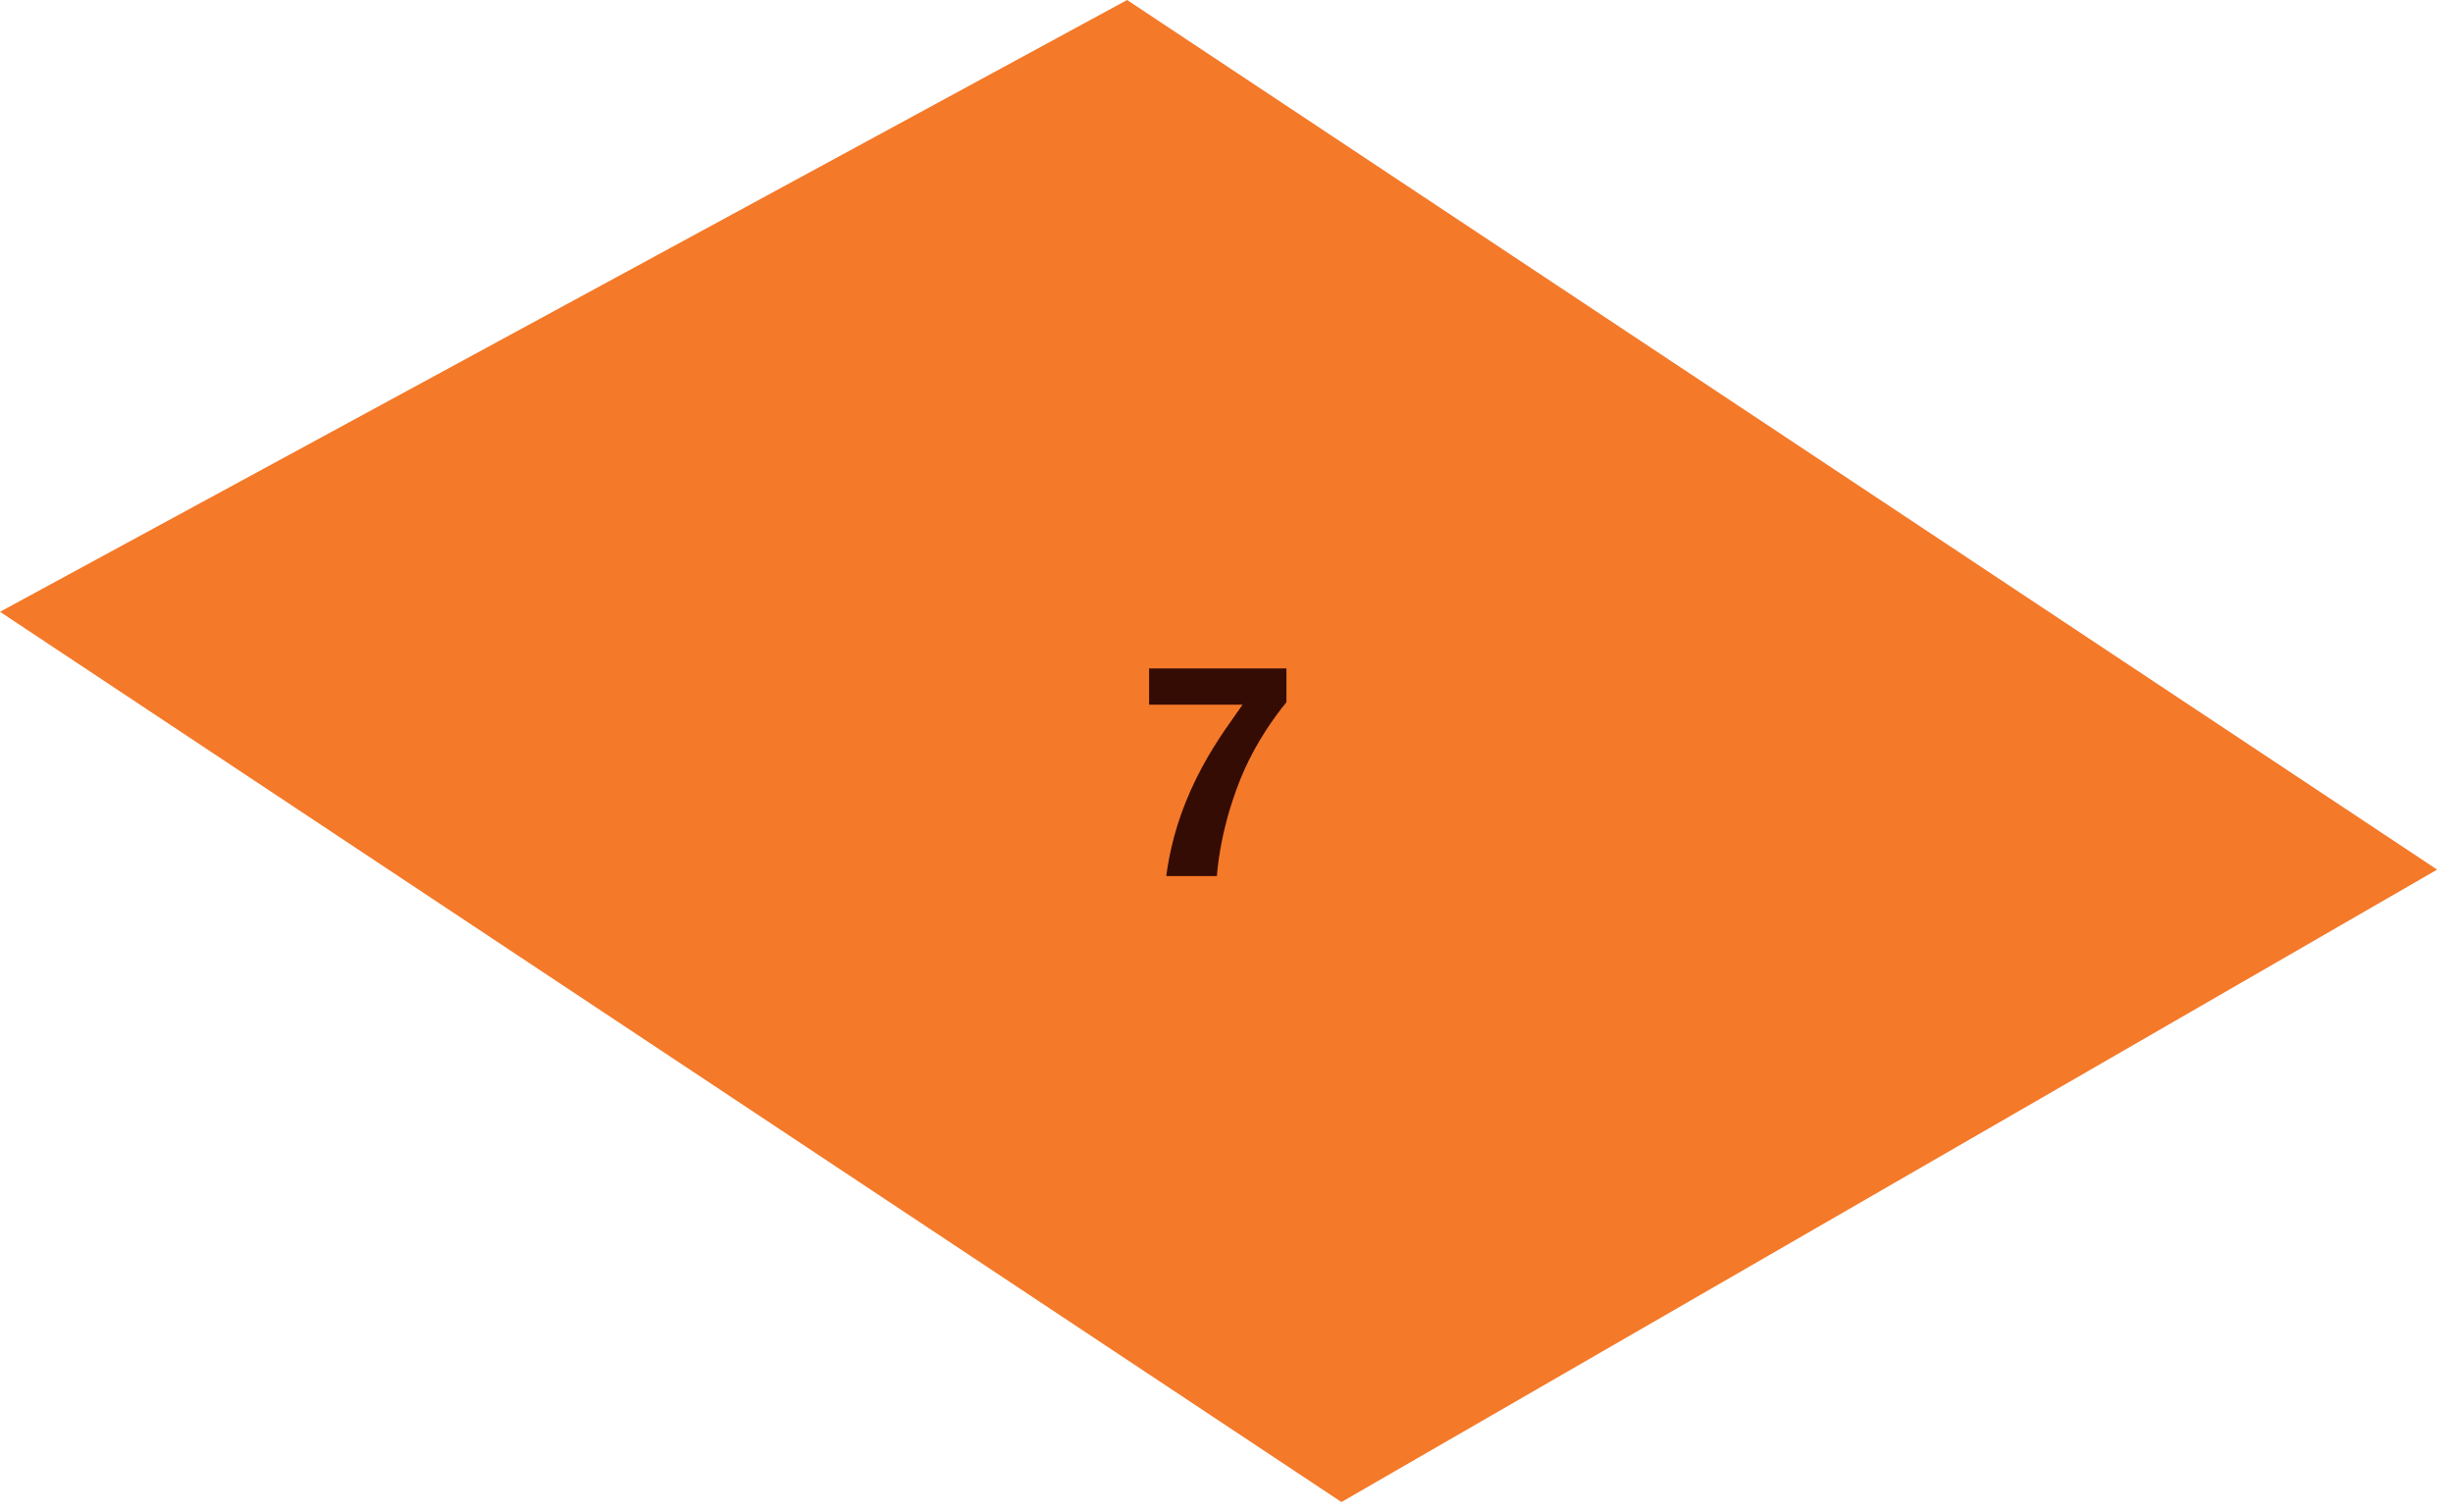
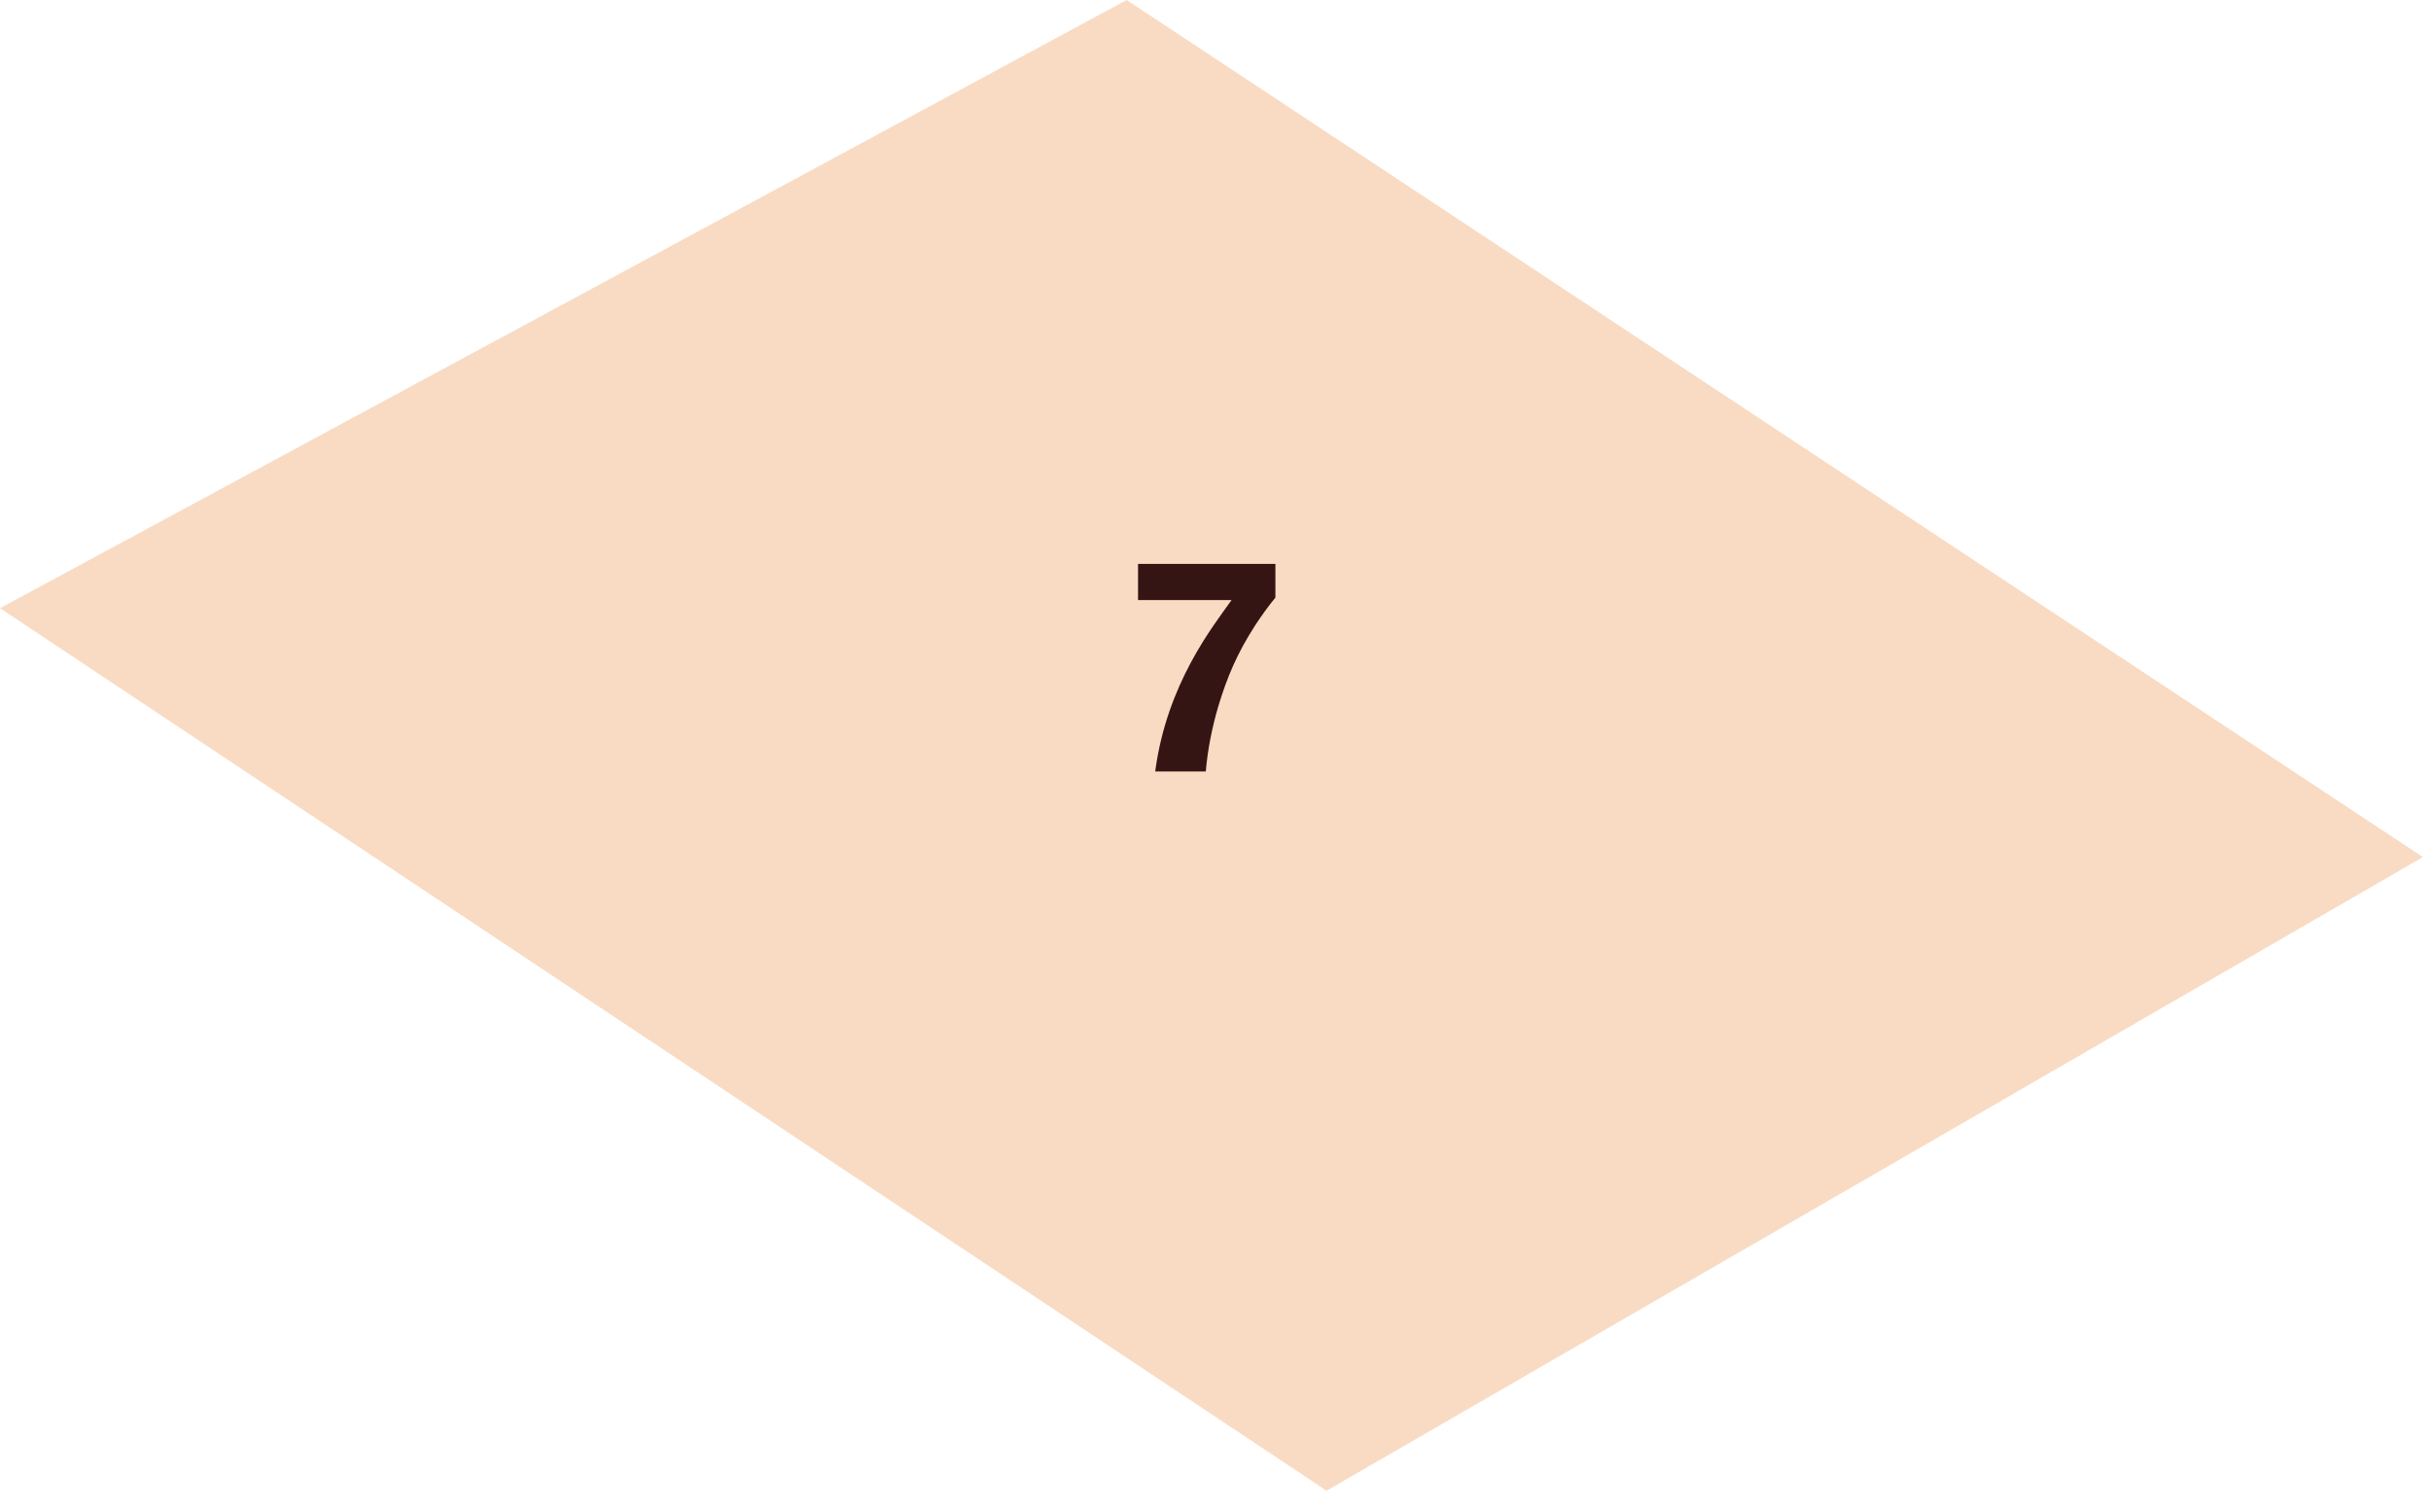
- <svg xmlns="http://www.w3.org/2000/svg" width="112" height="69" viewBox="0 0 112 69" fill="none">
-   <path d="M0 27.934L61.248 68.582L111.276 39.706L51.462 0L0 27.934Z" fill="#F47929" />
-   <path opacity="0.9" d="M52.465 30.522H58.737V32.062C58.401 32.468 58.093 32.902 57.799 33.35C57.001 34.596 56.539 35.66 56.119 37.06C55.839 38.026 55.643 39.006 55.559 40H53.249C53.781 35.982 55.923 33.364 56.735 32.174H52.465V30.522Z" fill="#200000" />
+ <svg xmlns="http://www.w3.org/2000/svg" width="111" height="69" viewBox="0 0 111 69" fill="none">
+   <path d="M110.632 39.137L60.57 68.071L0 27.772L51.443 0L110.632 39.137Z" fill="#F9DBC3" />
+   <path opacity="0.9" d="M58.235 27.289C57.899 27.695 57.591 28.129 57.297 28.577C56.499 29.823 56.037 30.887 55.617 32.287C55.337 33.253 55.141 34.233 55.057 35.227H52.747C53.279 31.209 55.393 28.591 56.233 27.401H51.963V25.749H58.235V27.289Z" fill="#200000" />
</svg>
